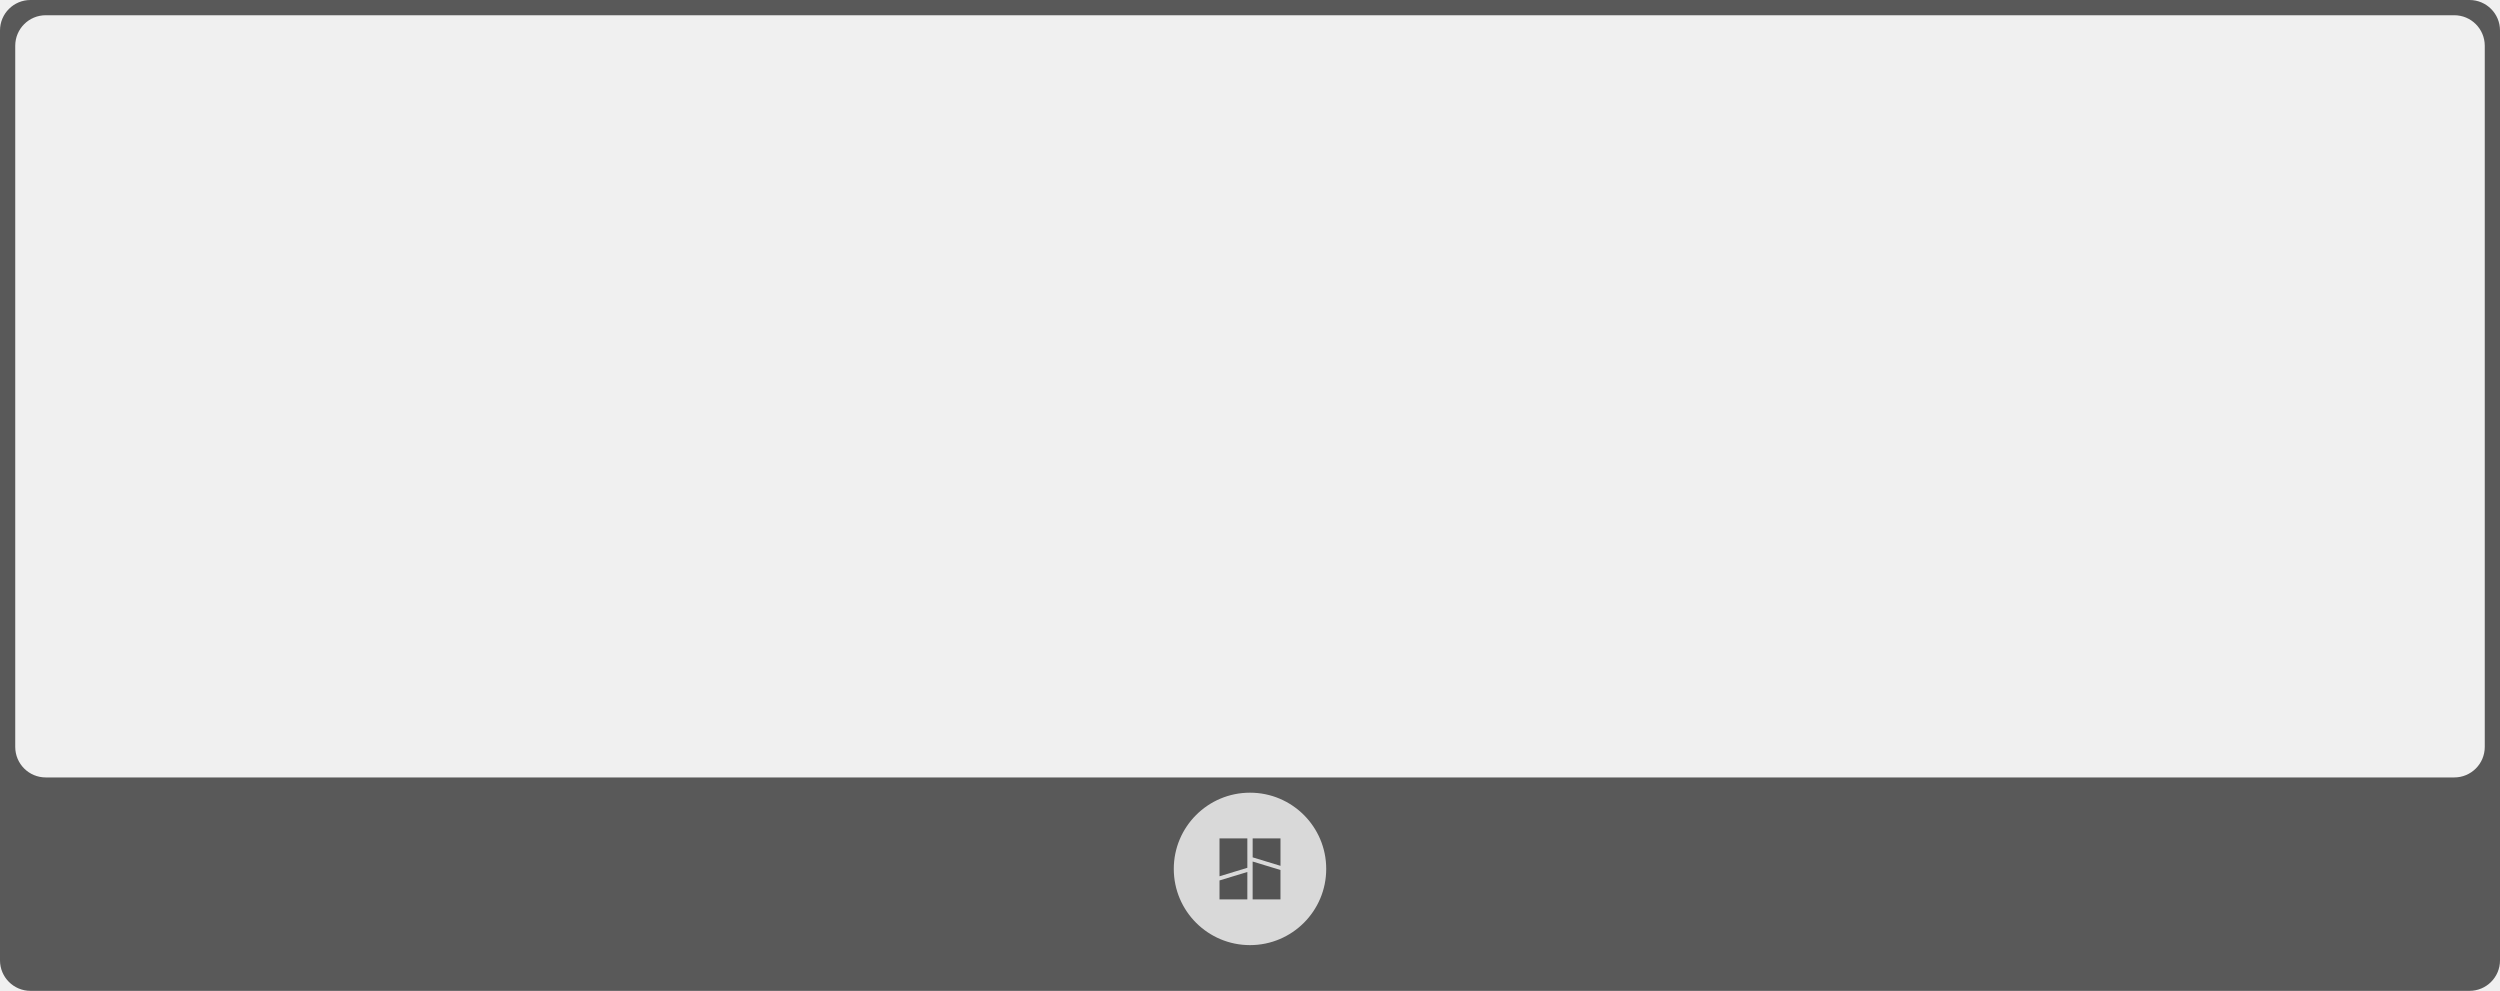
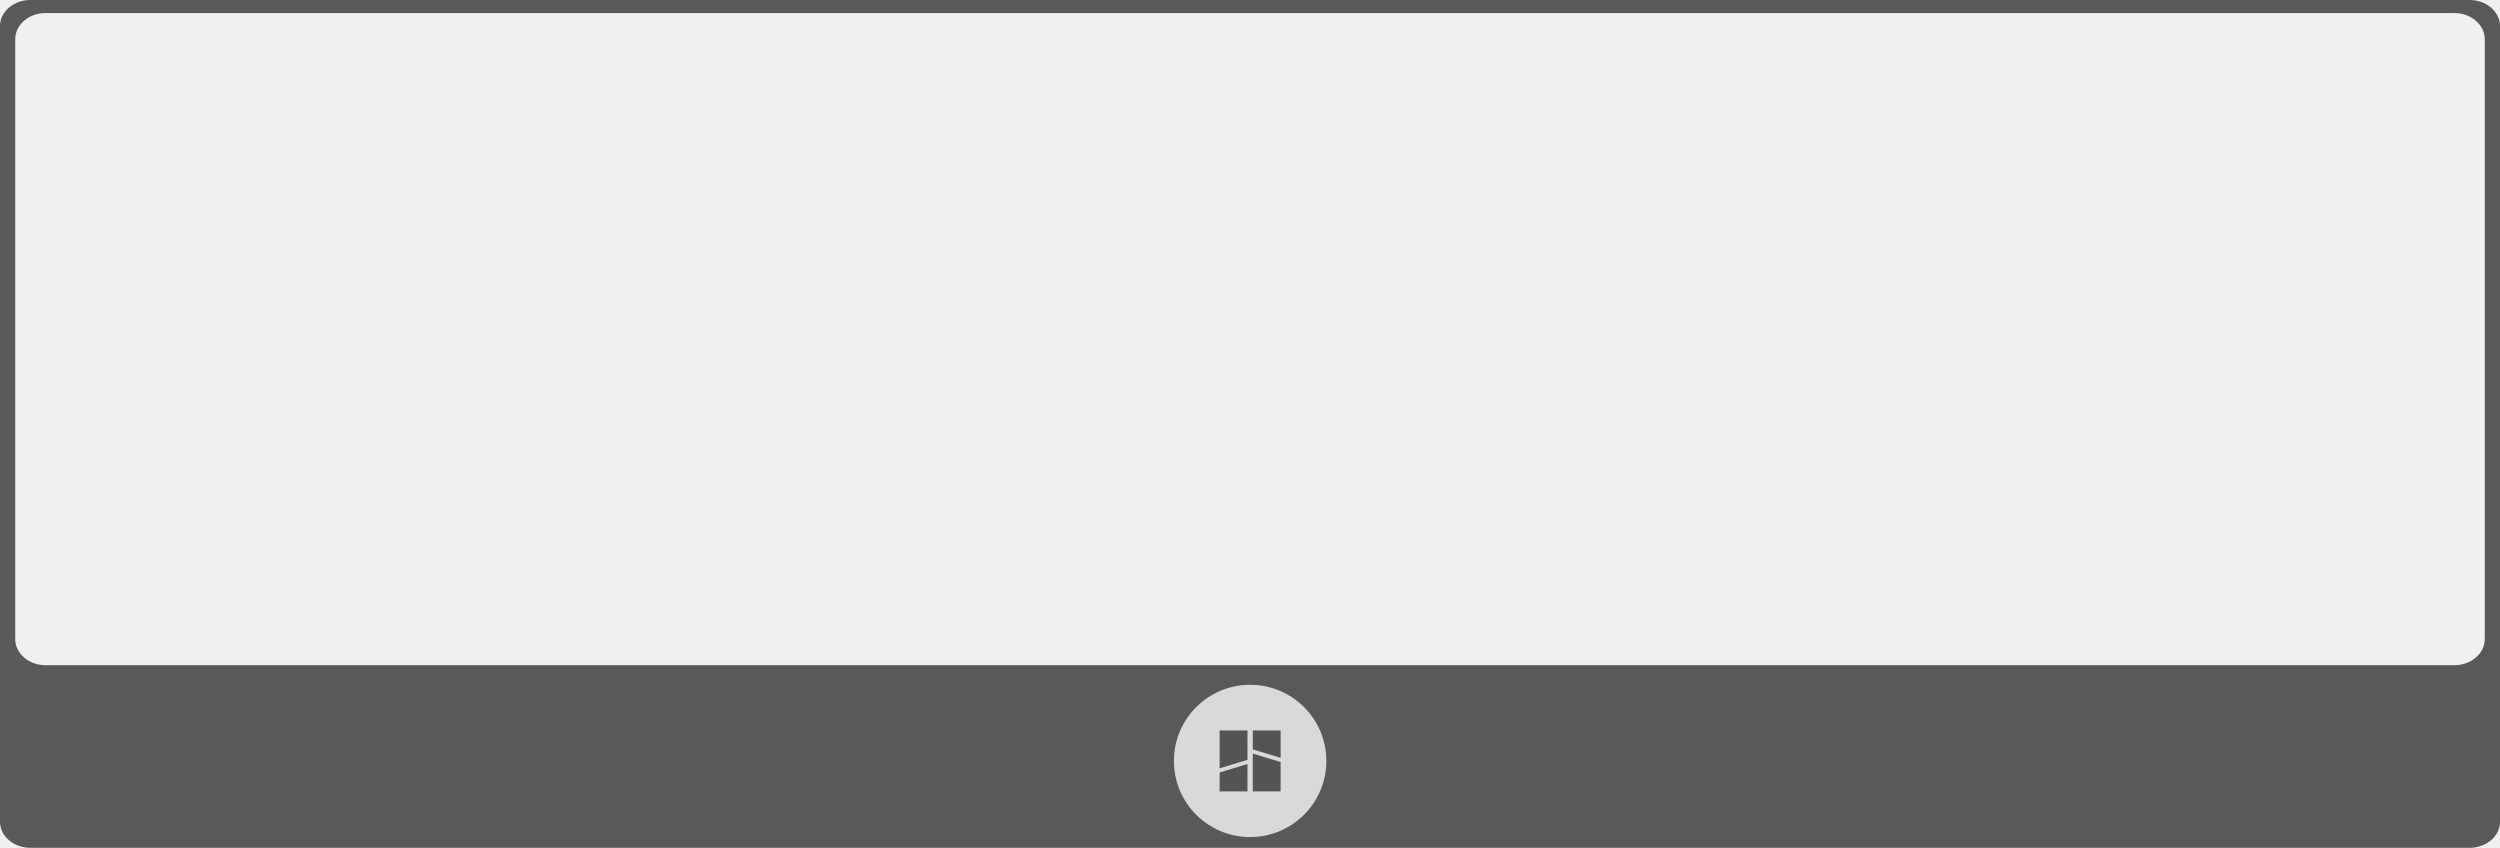
- <svg xmlns="http://www.w3.org/2000/svg" width="328" height="130" viewBox="0 0 328 130" fill="none">
-   <path fill-rule="evenodd" clip-rule="evenodd" d="M4 0C1.791 0 0 1.791 0 4V126C0 128.209 1.791 130 4 130H324C326.209 130 328 128.209 328 126V4C328 1.791 326.209 0 324 0H4ZM6 2C3.791 2 2 3.791 2 6V98C2 100.209 3.791 102 6 102H322C324.209 102 326 100.209 326 98V6C326 3.791 324.209 2 322 2H6Z" fill="#595959" />
-   <circle cx="164" cy="114" r="10" fill="#D9D9D9" />
-   <path fill-rule="evenodd" clip-rule="evenodd" d="M164.349 112.484V110H168L168.001 113.597L164.349 112.484ZM167.998 118H164.346V113.033L167.998 114.145L167.998 118ZM160 110V114.967L163.652 113.855L163.651 110H160ZM163.651 117.999H160V115.516L163.652 114.402L163.651 117.999Z" fill="#545454" />
+ <svg xmlns="http://www.w3.org/2000/svg" width="230" height="78" viewBox="0 0 230 78" fill="none">
+   <g clip-path="url(#clip0_7_8)">
+     <path fill-rule="evenodd" clip-rule="evenodd" d="M2.805 0C1.256 0 0 1.075 0 2.4V75.6C0 76.925 1.256 78 2.805 78H227.195C228.744 78 230 76.925 230 75.6V2.4C230 1.075 228.744 0 227.195 0H2.805ZM4.207 1.2C2.658 1.2 1.402 2.275 1.402 3.6V58.8C1.402 60.125 2.658 61.2 4.207 61.2H225.793C227.342 61.2 228.598 60.125 228.598 58.8V3.6C228.598 2.275 227.342 1.2 225.793 1.2H4.207Z" fill="#595959" />
+     <path d="M115.012 77.01C118.885 77.01 122.024 73.874 122.024 70.005C122.024 66.136 118.885 63 115.012 63C111.139 63 108 66.136 108 70.005C108 73.874 111.139 77.01 115.012 77.01Z" fill="#D9D9D9" />
+     <path fill-rule="evenodd" clip-rule="evenodd" d="M115.257 68.943V67.203H117.817L117.818 69.723L115.257 68.943ZM117.816 72.807H115.255V69.328L117.816 70.107V72.807ZM112.207 67.203V70.683L114.768 69.903L114.767 67.203H112.207ZM114.767 72.806H112.207V71.067L114.768 70.287L114.767 72.806Z" fill="#545454" />
+   </g>
+   <defs>
+     <clipPath id="clip0_7_8">
+       <rect width="230" height="78" fill="white" />
+     </clipPath>
+   </defs>
</svg>
